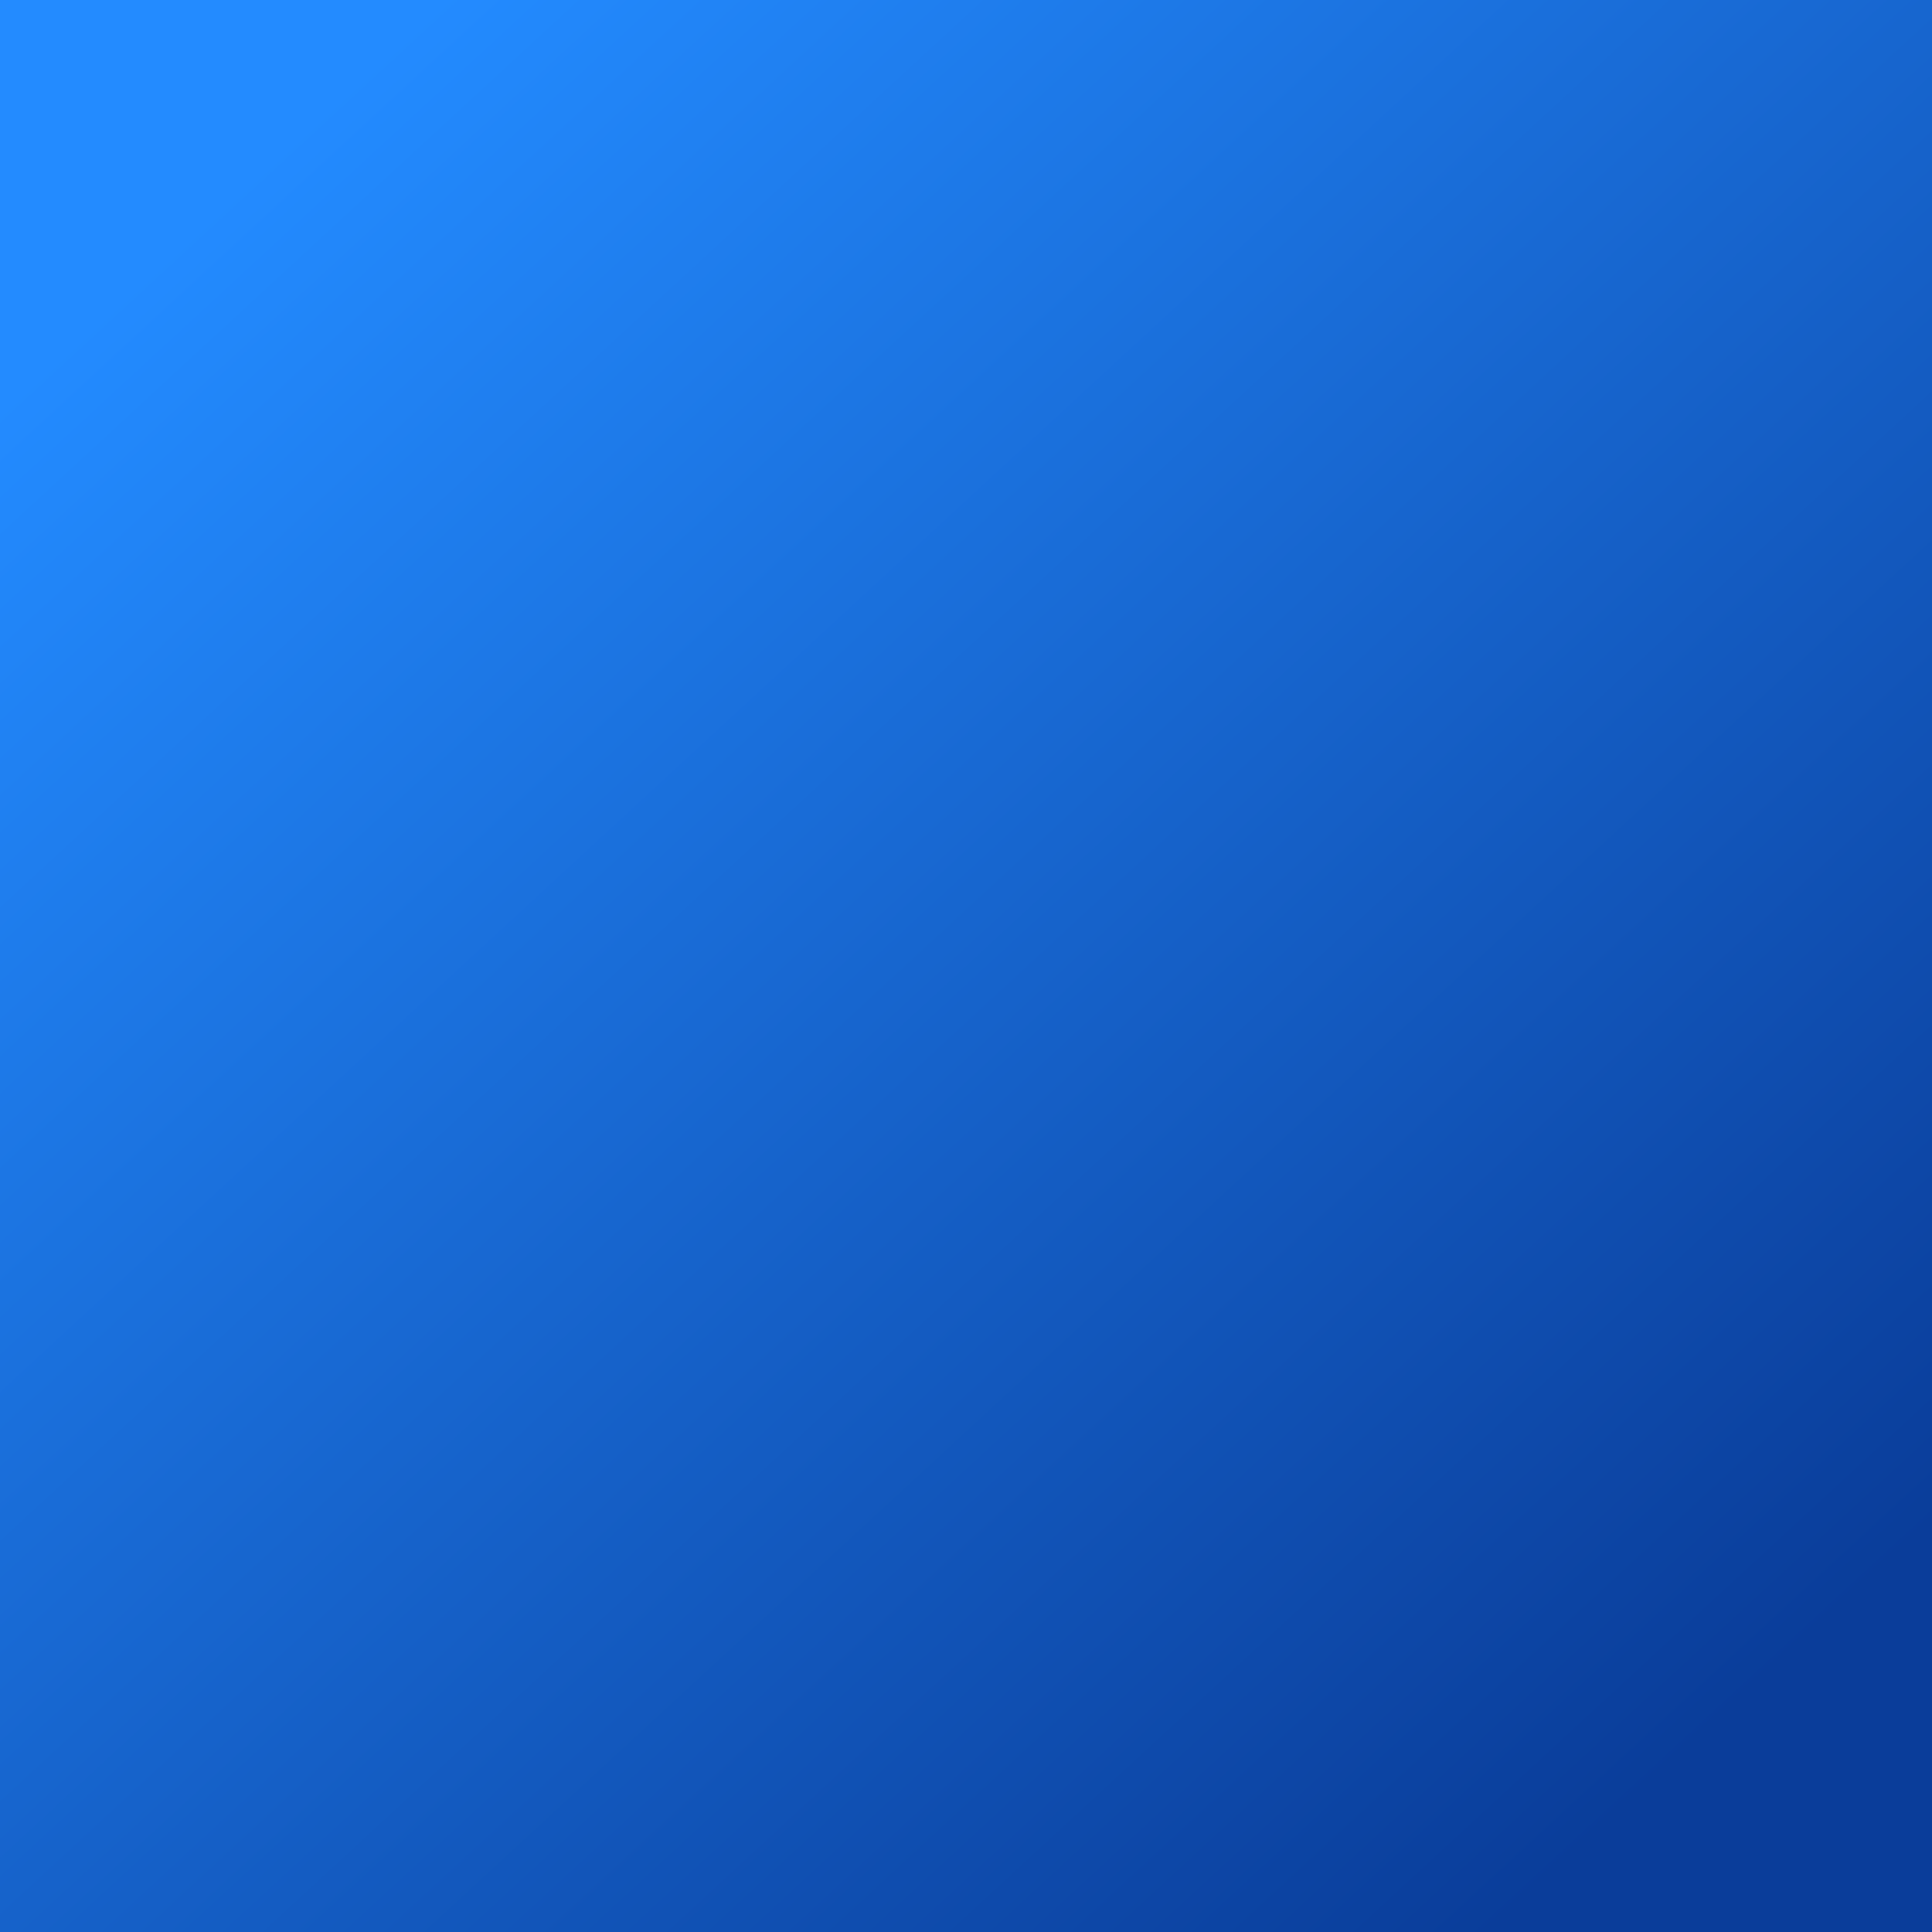
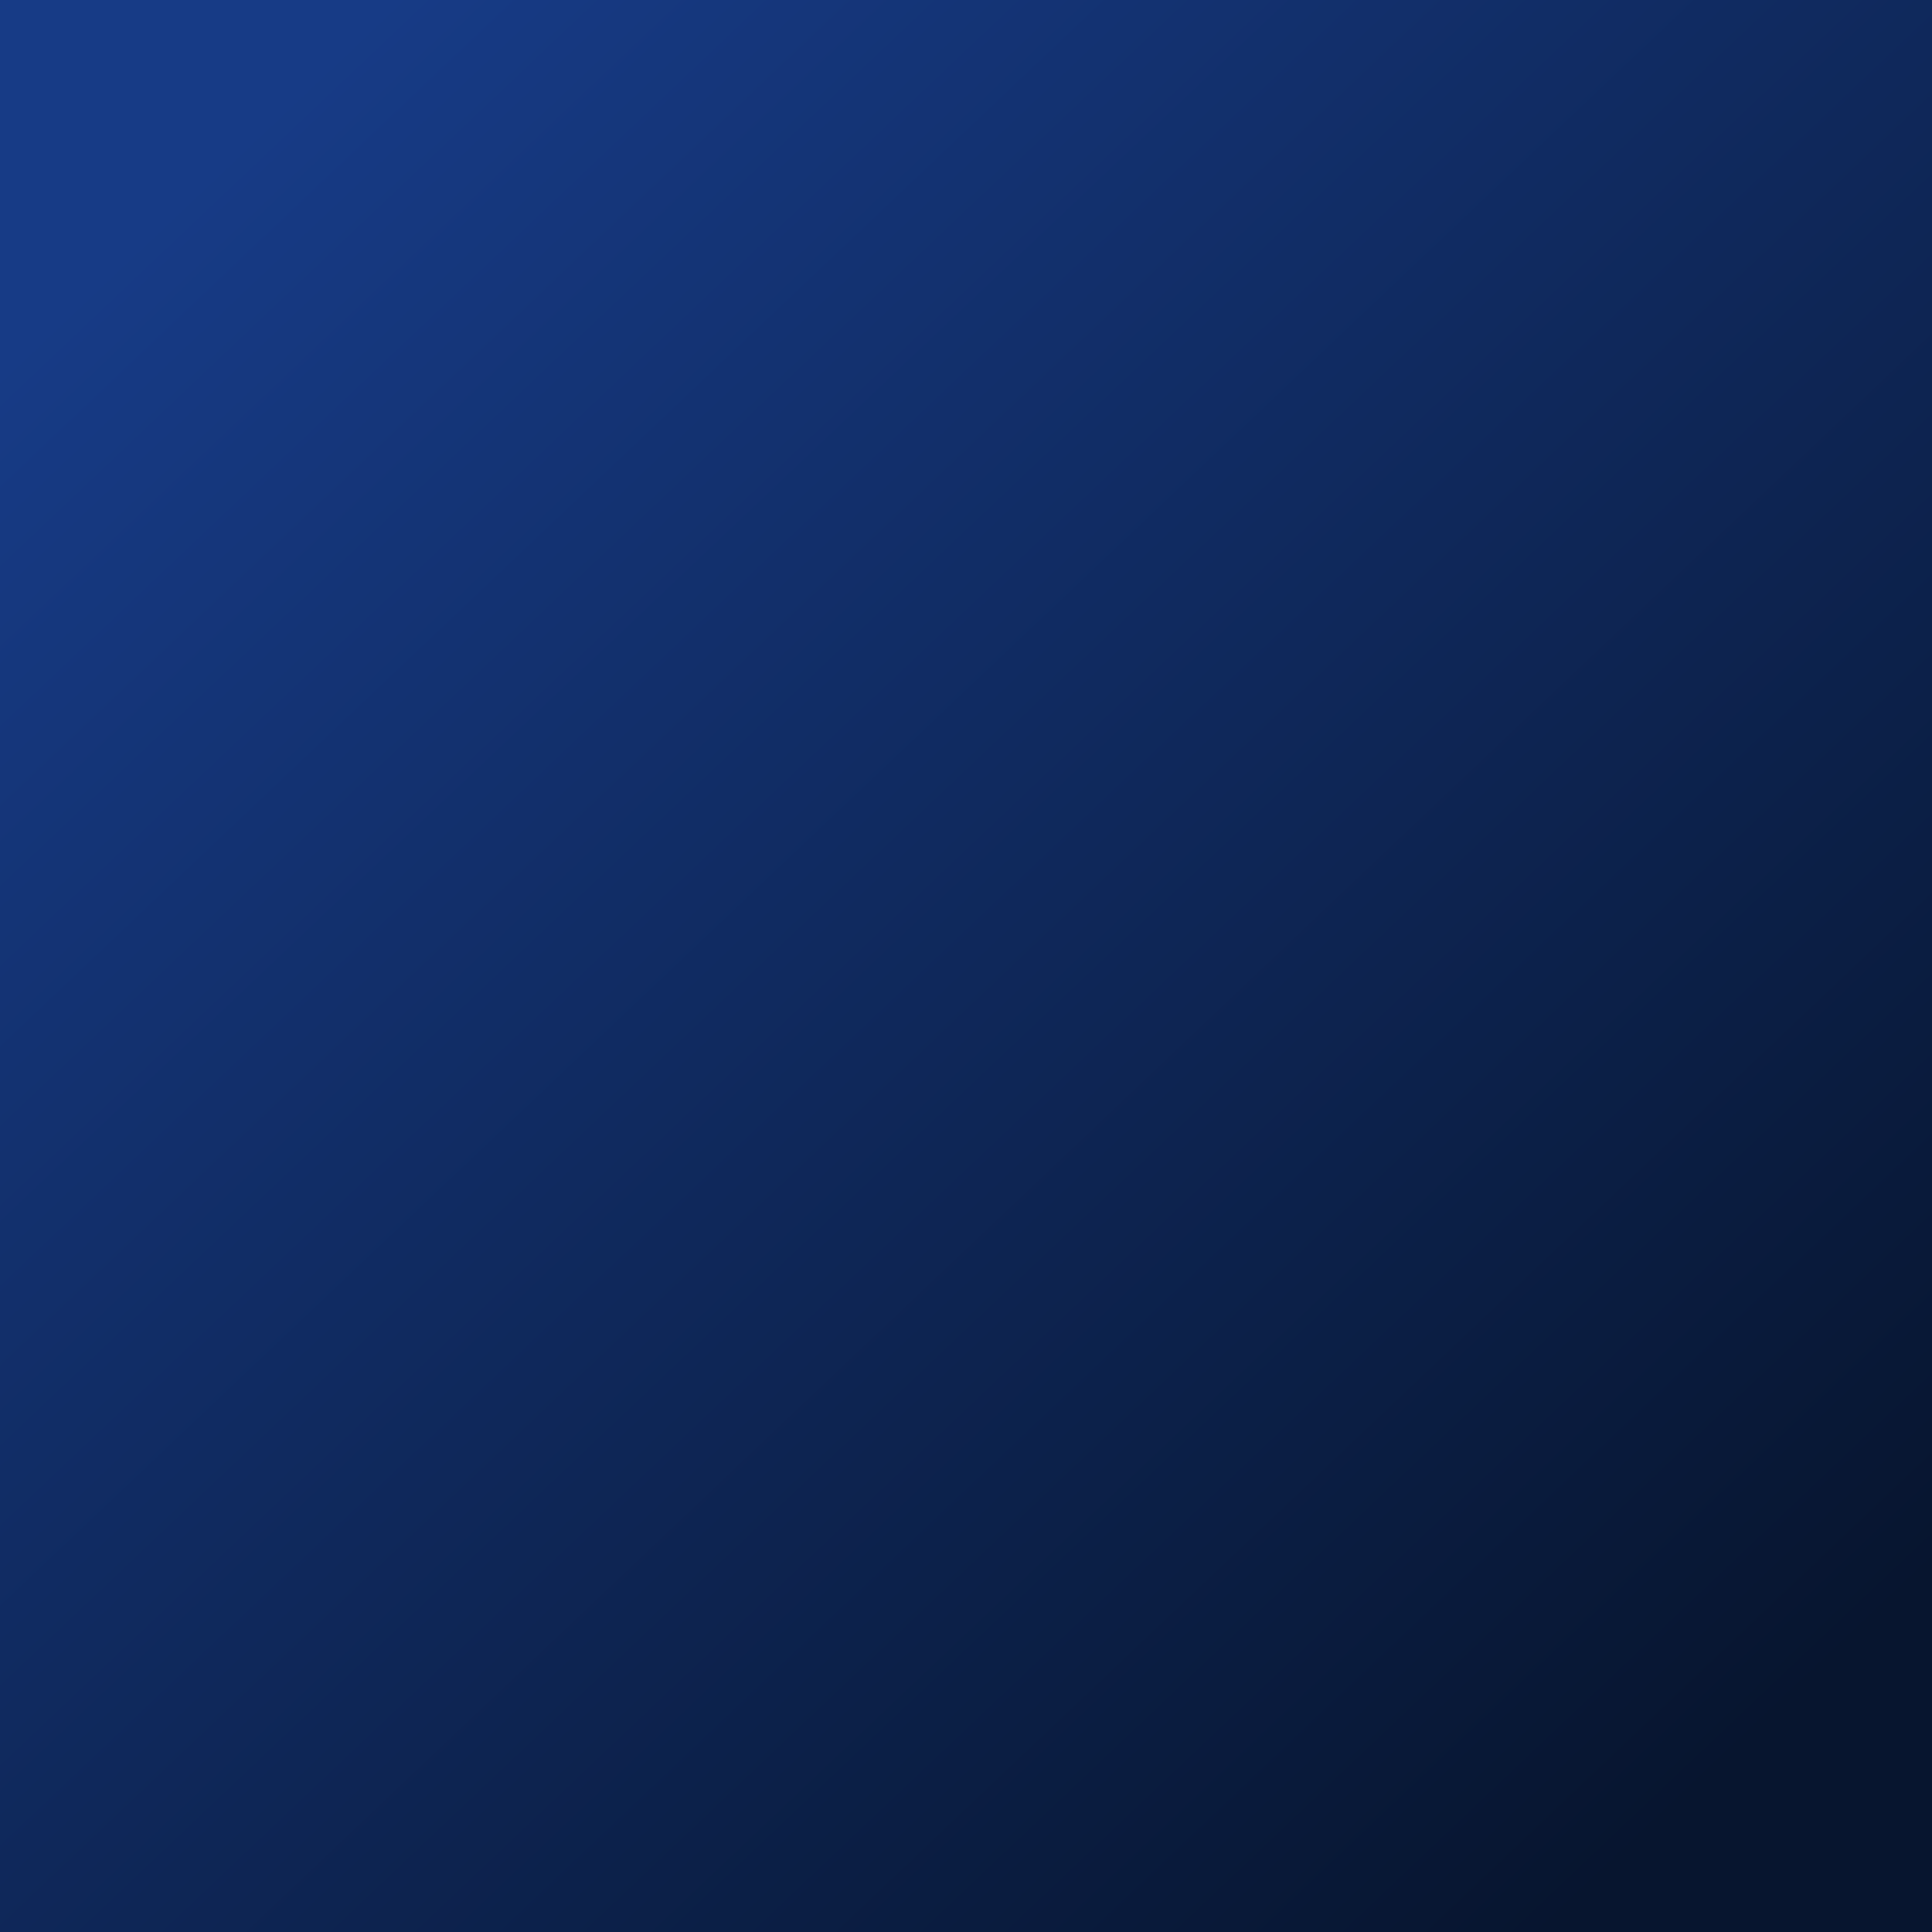
<svg xmlns="http://www.w3.org/2000/svg" width="512" height="512" viewBox="0 0 512 512">
  <defs>
-     <linearGradient id="sky" x1="64" y1="48" x2="448" y2="464" gradientUnits="userSpaceOnUse">
-       <stop stop-color="#238BFF" />
-       <stop offset="1" stop-color="#0A3D9A" />
+     <linearGradient id="bg" x1="56" y1="44" x2="458" y2="468" gradientUnits="userSpaceOnUse">
+       <stop stop-color="#173B86" />
+       <stop offset="1" stop-color="#07152F" />
    </linearGradient>
  </defs>
-   <rect width="512" height="512" fill="url(#sky)" />
+   <rect width="512" height="512" fill="url(#bg)" />
</svg>
